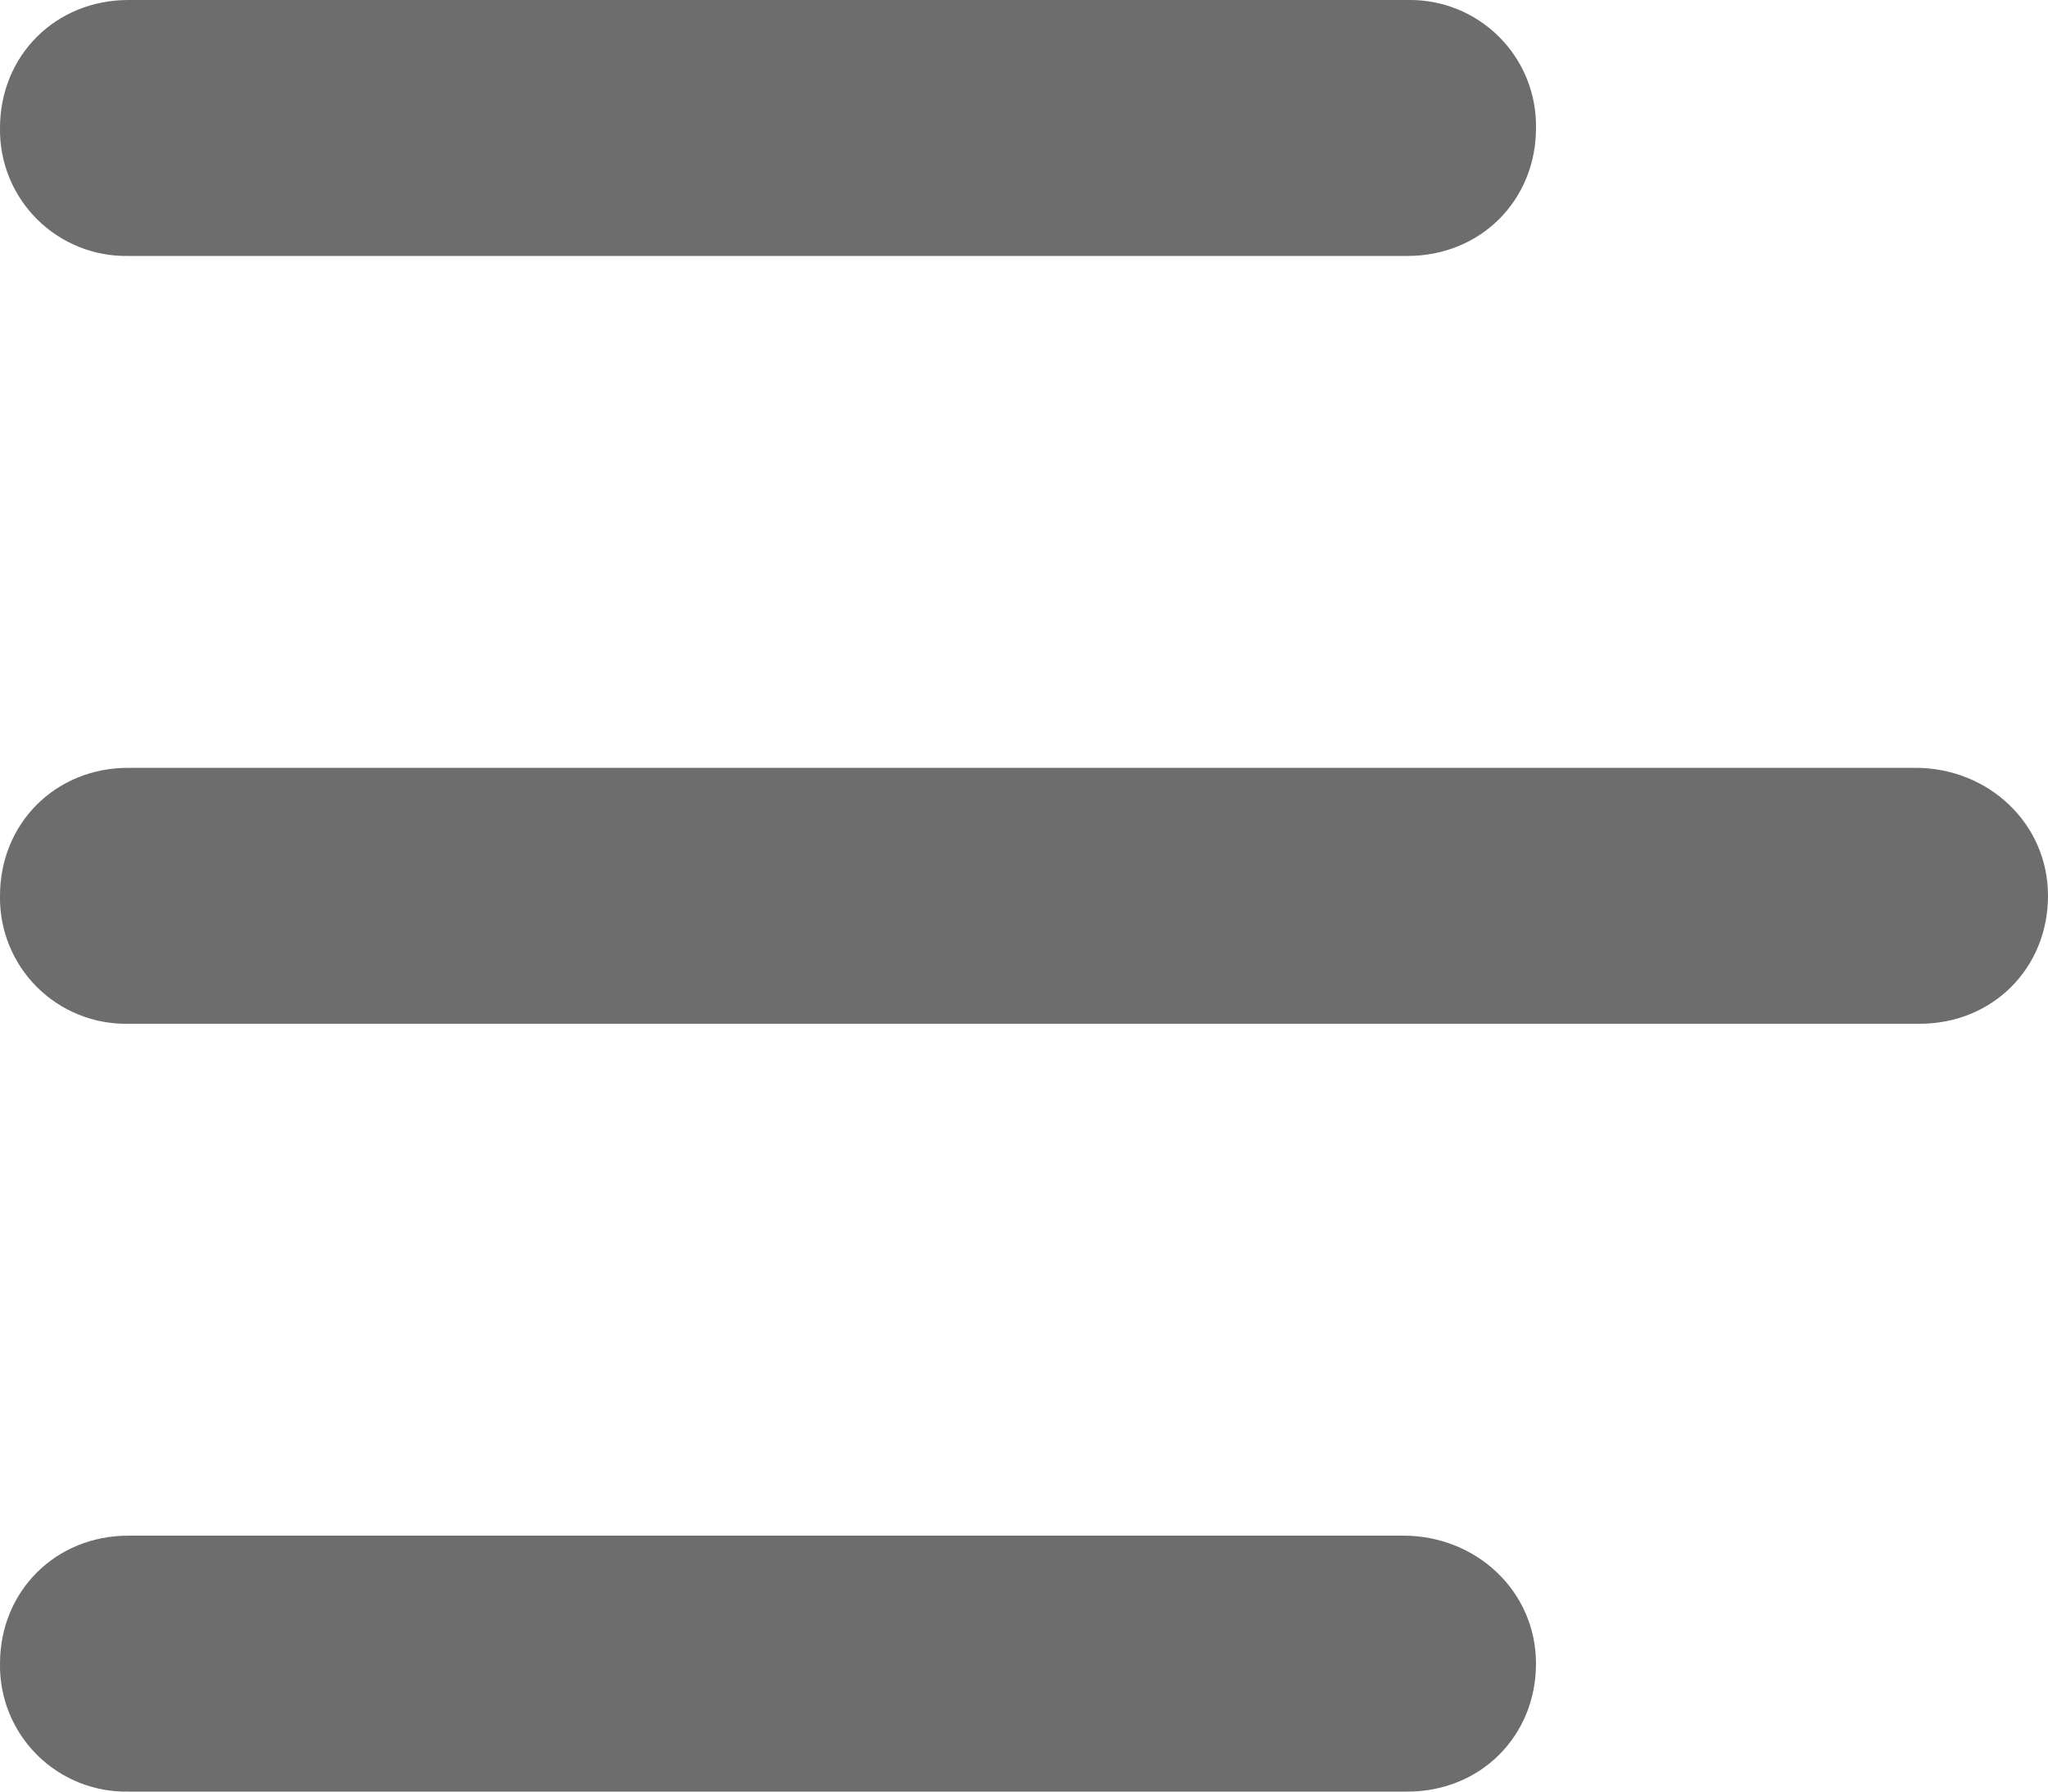
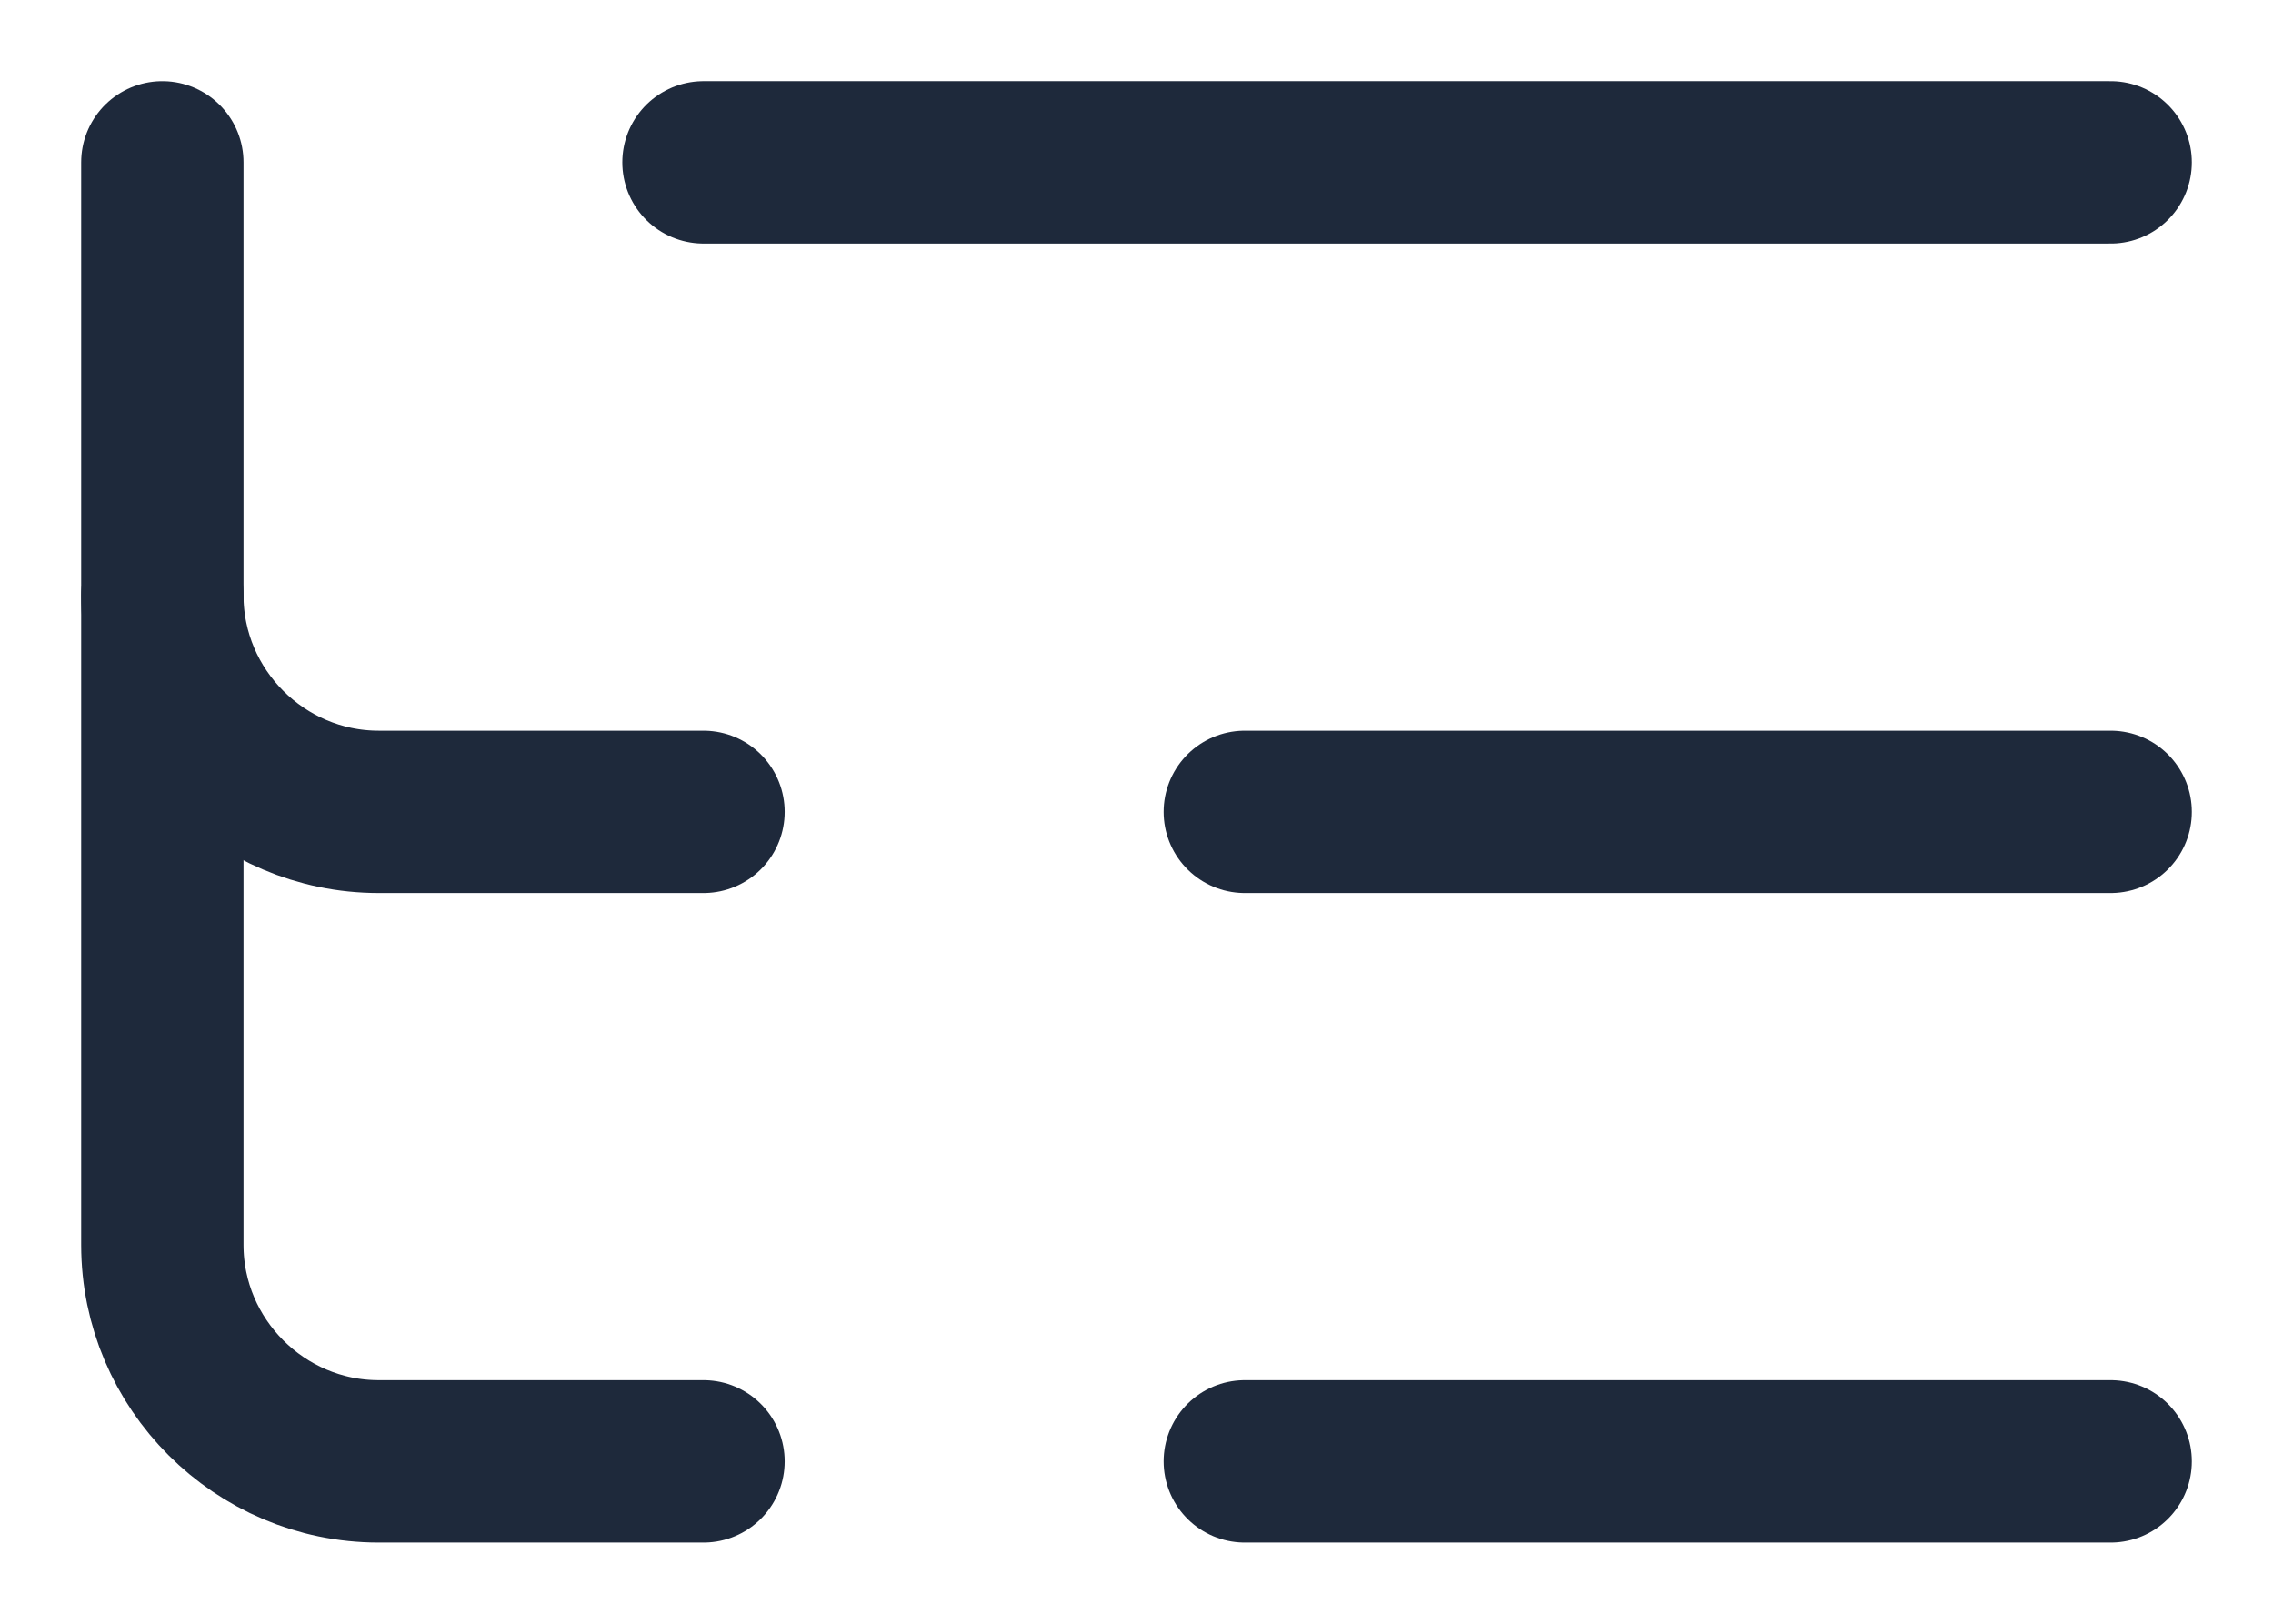
- <svg xmlns="http://www.w3.org/2000/svg" width="16" height="14" viewBox="0 0 16 14">
-   <path fill="#6D6D6D" fill-rule="nonzero" d="M14.965 6C15.532 6 16 6.433 16 7s-.434 1-1.002 1H1.002A.983.983 0 0 1 0 7c0-.567.434-1 1.002-1h13.963zm-4.001 6c.568 0 1.036.433 1.036 1s-.435 1-1.003 1H1.003A.984.984 0 0 1 0 13c0-.567.435-1 1.003-1h9.96zM1.003 2A.984.984 0 0 1 0 1c0-.567.435-1 1.003-1h9.994A.984.984 0 0 1 12 1c0 .567-.435 1-1.003 1H1.003z" />
+ <svg xmlns="http://www.w3.org/2000/svg" width="14" height="10" viewBox="0 0 14 10" fill="none">
+   <path d="M13 5H7.667" stroke="#1E293B" stroke-linecap="round" stroke-linejoin="round" />
+   <path d="M13 1H4.333" stroke="#1E293B" stroke-linecap="round" stroke-linejoin="round" />
+   <path d="M13 9H7.667" stroke="#1E293B" stroke-linecap="round" stroke-linejoin="round" />
+   <path d="M1 1V3.667C1 4.4 1.6 5 2.333 5H4.333" stroke="#1E293B" stroke-linecap="round" stroke-linejoin="round" />
+   <path d="M1 3.667V7.667C1 8.4 1.6 9 2.333 9H4.333" stroke="#1E293B" stroke-linecap="round" stroke-linejoin="round" />
</svg>
